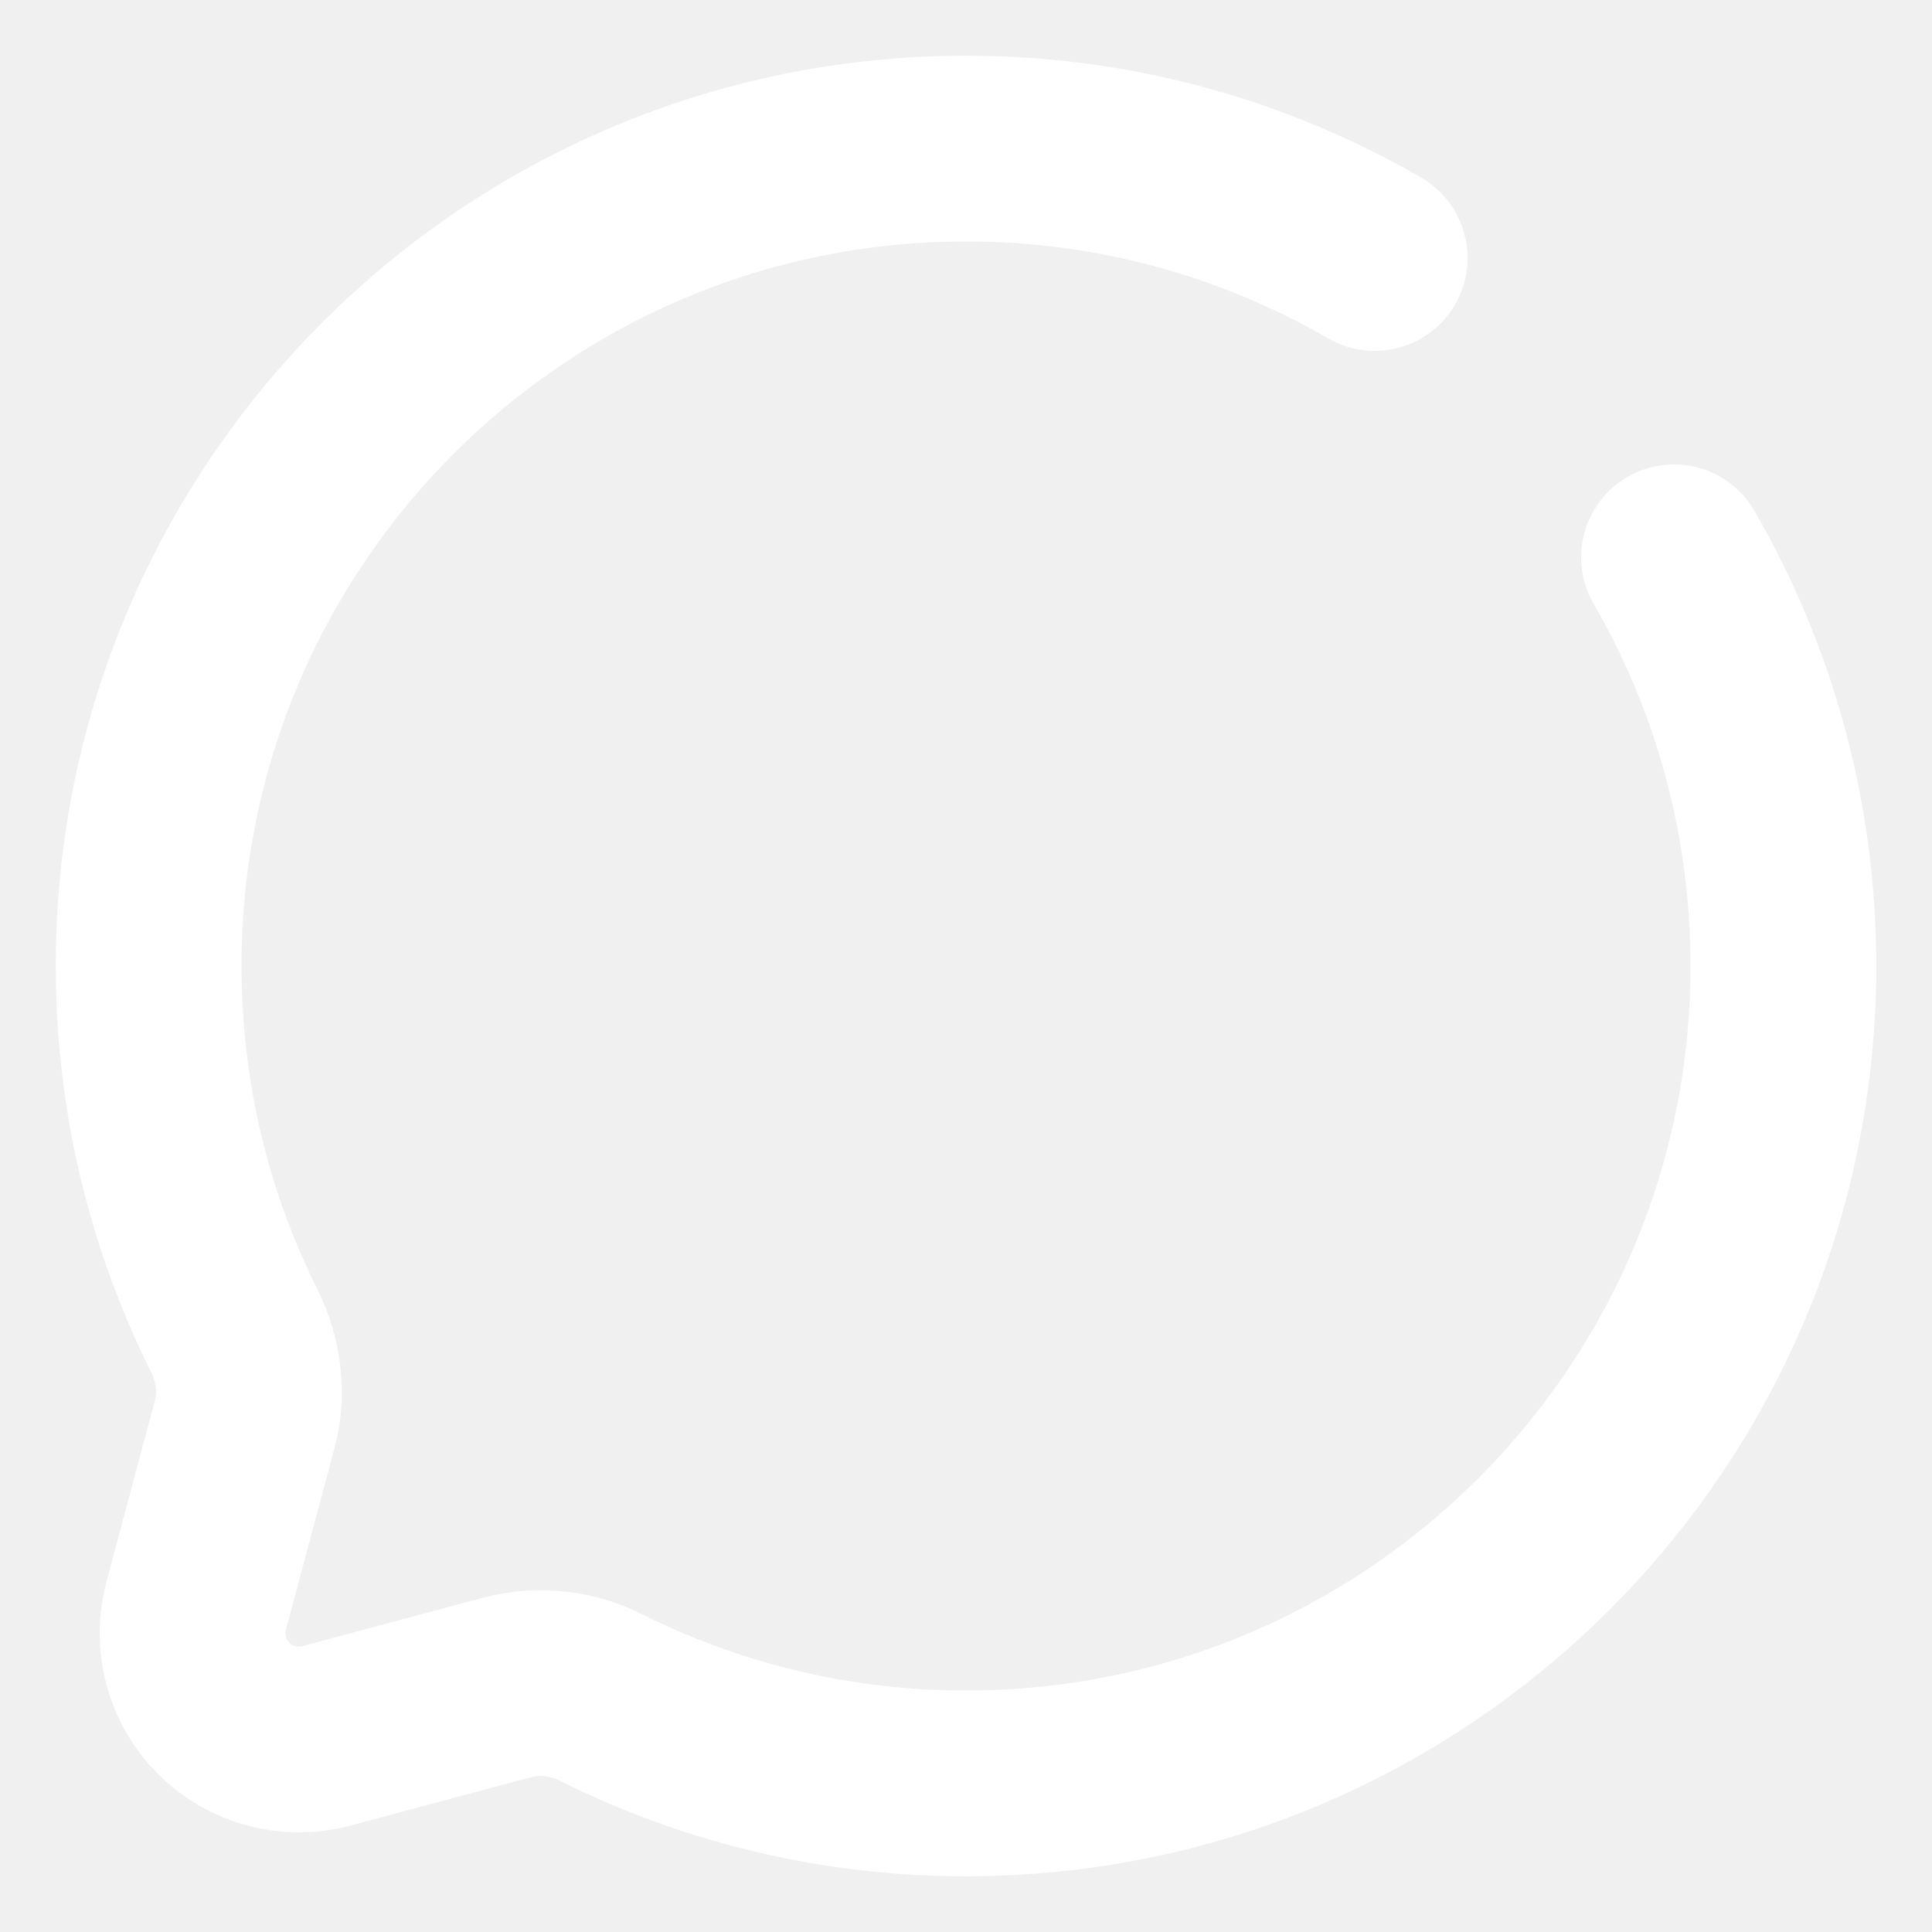
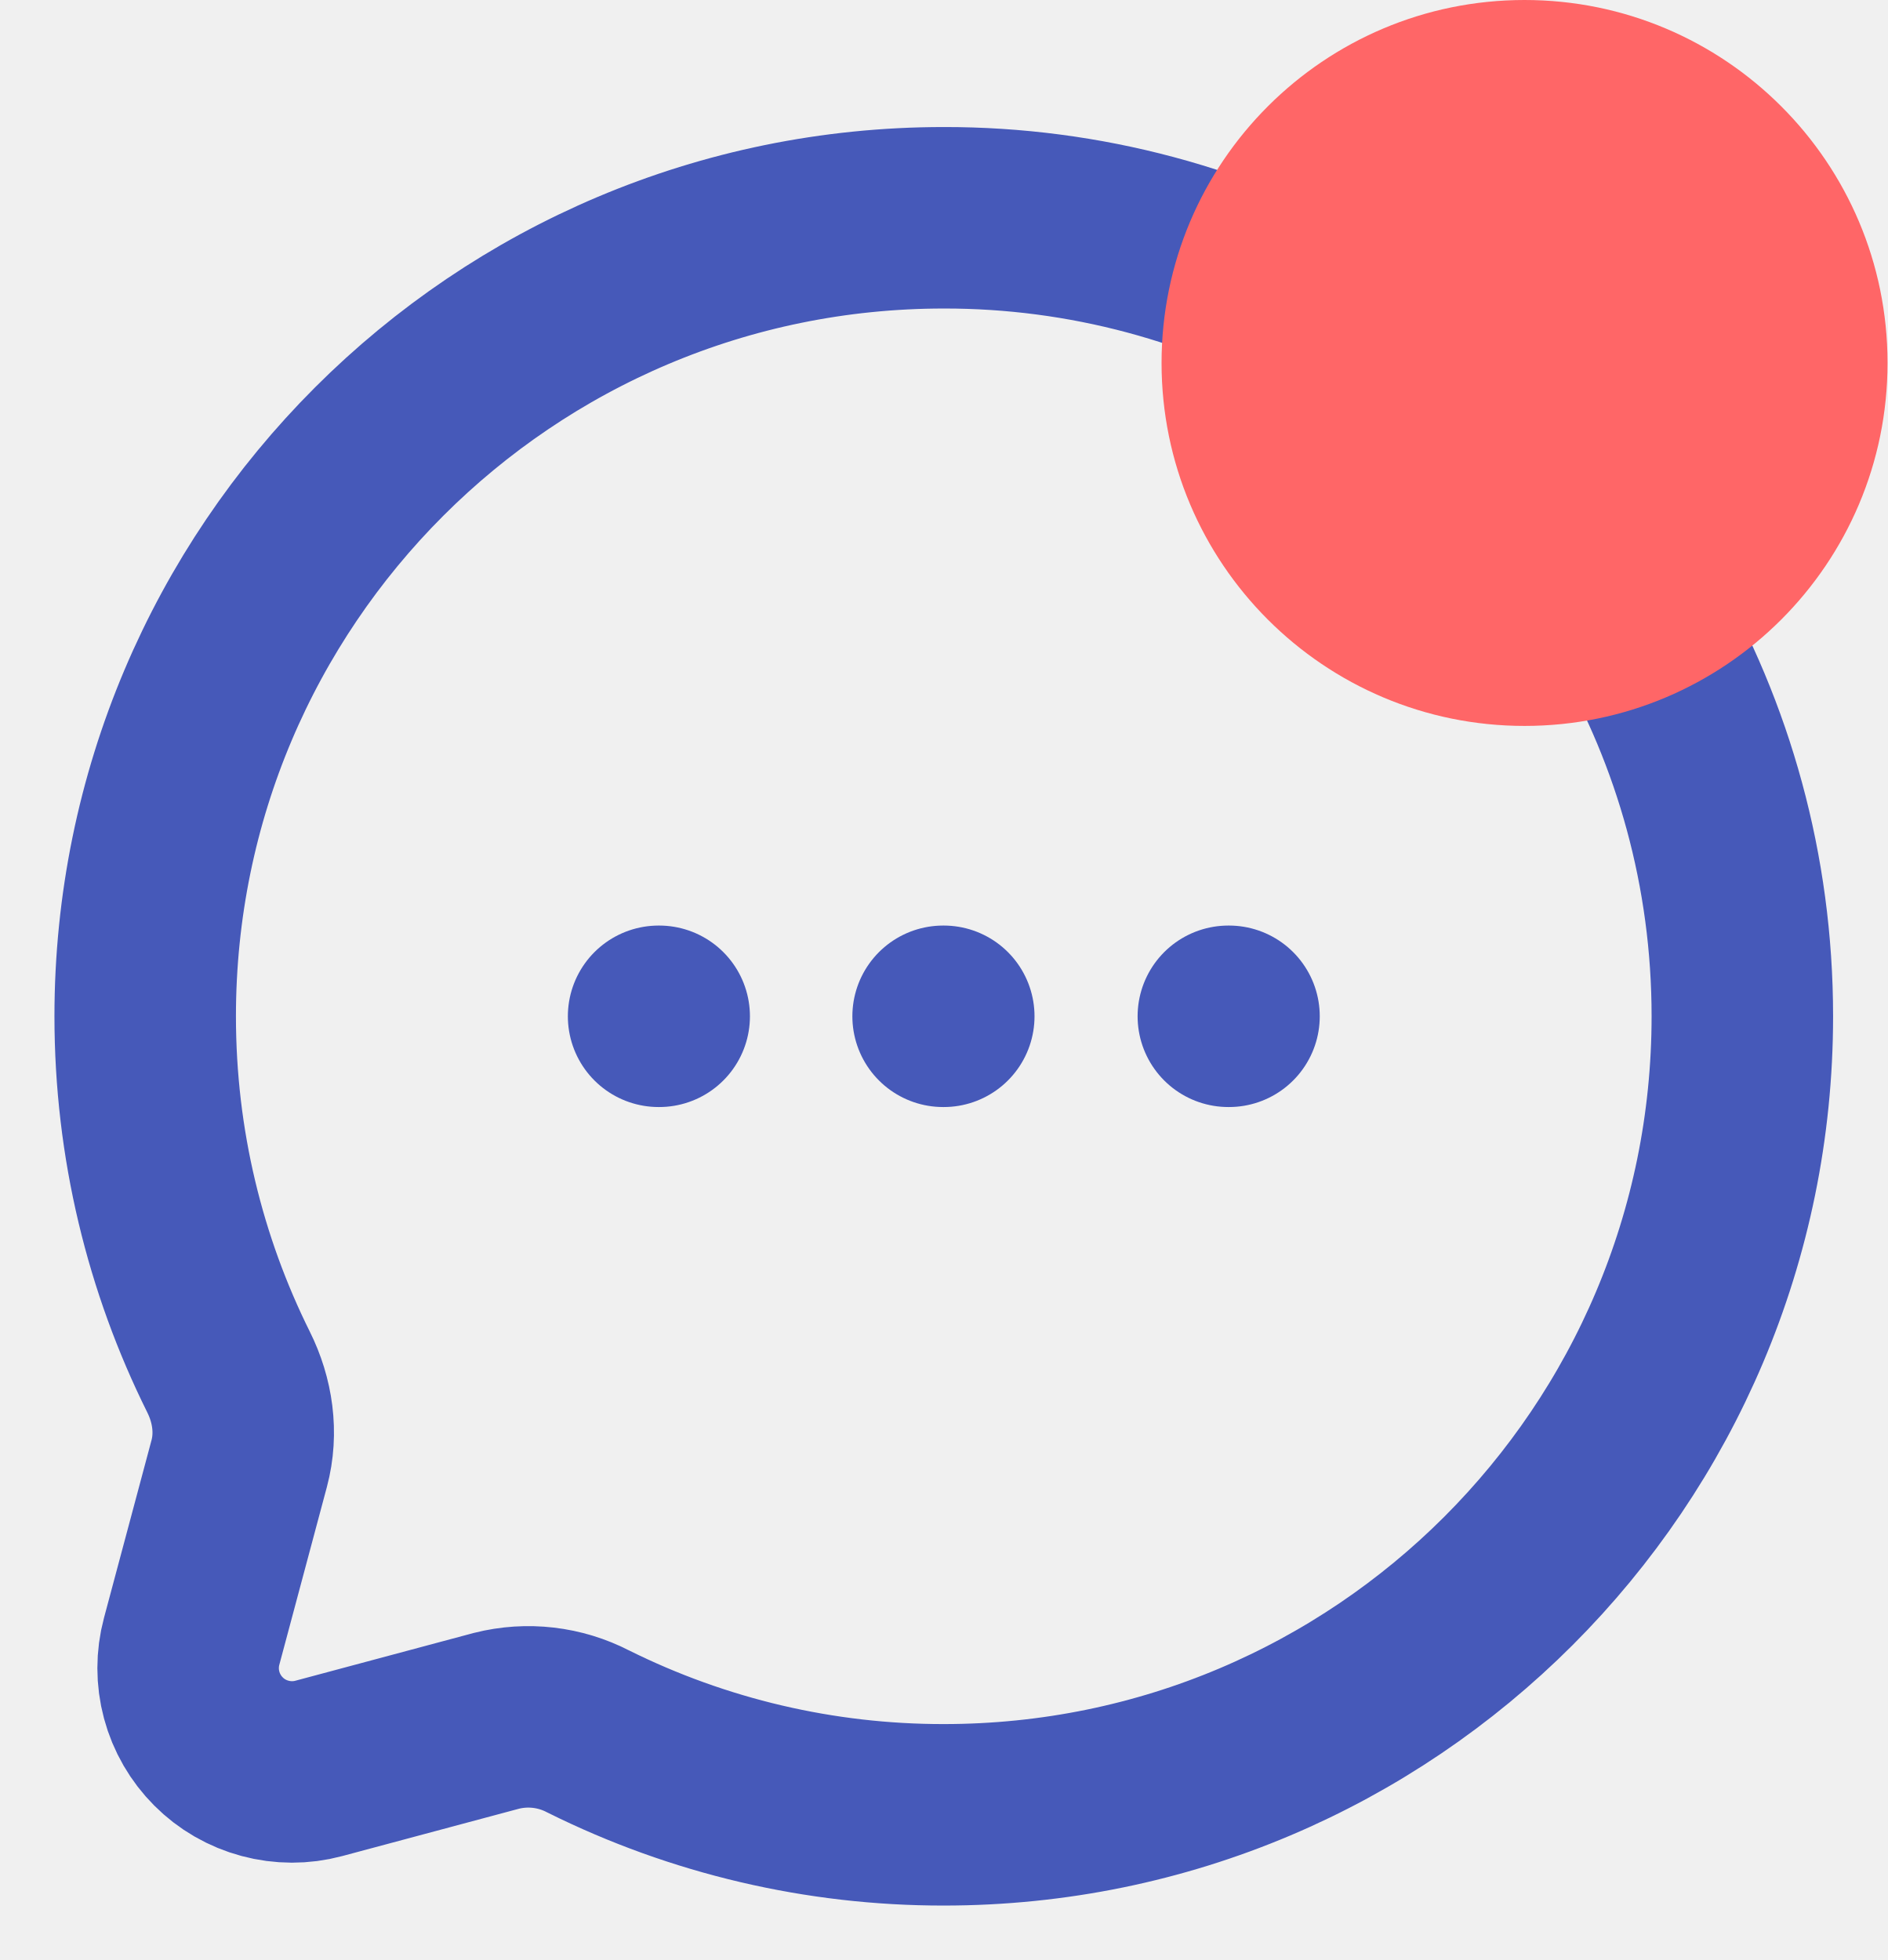
- <svg xmlns="http://www.w3.org/2000/svg" width="26" height="26" viewBox="0 0 26 26" fill="none">
-   <path d="M18.5 3.472C16.828 2.505 14.931 1.997 13 2C6.925 2 2 6.925 2 13C2 14.76 2.414 16.423 3.147 17.898C3.343 18.29 3.408 18.738 3.295 19.161L2.64 21.61C2.575 21.852 2.575 22.107 2.64 22.349C2.705 22.592 2.833 22.813 3.01 22.99C3.187 23.168 3.408 23.295 3.651 23.36C3.893 23.425 4.148 23.426 4.39 23.361L6.839 22.705C7.264 22.598 7.713 22.65 8.103 22.852C9.624 23.609 11.301 24.002 13 24C19.075 24 24 19.075 24 13C24 10.997 23.464 9.117 22.528 7.5" stroke="white" stroke-width="2.5" stroke-linecap="round" />
+ <svg xmlns="http://www.w3.org/2000/svg" width="26" height="27" viewBox="0 0 26 27" fill="none">
+   <path d="M18.5 4.472C16.828 3.505 14.931 2.997 13 3C6.925 3 2 7.925 2 14C2 15.76 2.414 17.423 3.147 18.898C3.343 19.29 3.408 19.738 3.295 20.161L2.64 22.61C2.575 22.852 2.575 23.107 2.64 23.349C2.705 23.592 2.833 23.813 3.01 23.99C3.187 24.168 3.408 24.295 3.651 24.36C3.893 24.425 4.148 24.426 4.39 24.361L6.839 23.705C7.264 23.598 7.713 23.65 8.103 23.852C9.624 24.609 11.301 25.002 13 25C19.075 25 24 20.075 24 14C24 11.997 23.464 10.117 22.528 8.5" stroke="#4659B9" stroke-width="2.5" stroke-linecap="round" />
+   <path d="M9.072 14H9.08M12.991 14H13M16.92 14H16.929" stroke="#4659B9" stroke-width="2.5" stroke-linecap="round" stroke-linejoin="round" />
+   <circle cx="21" cy="5" r="5" transform="rotate(180 21 5)" fill="#FF6667" />
</svg>
